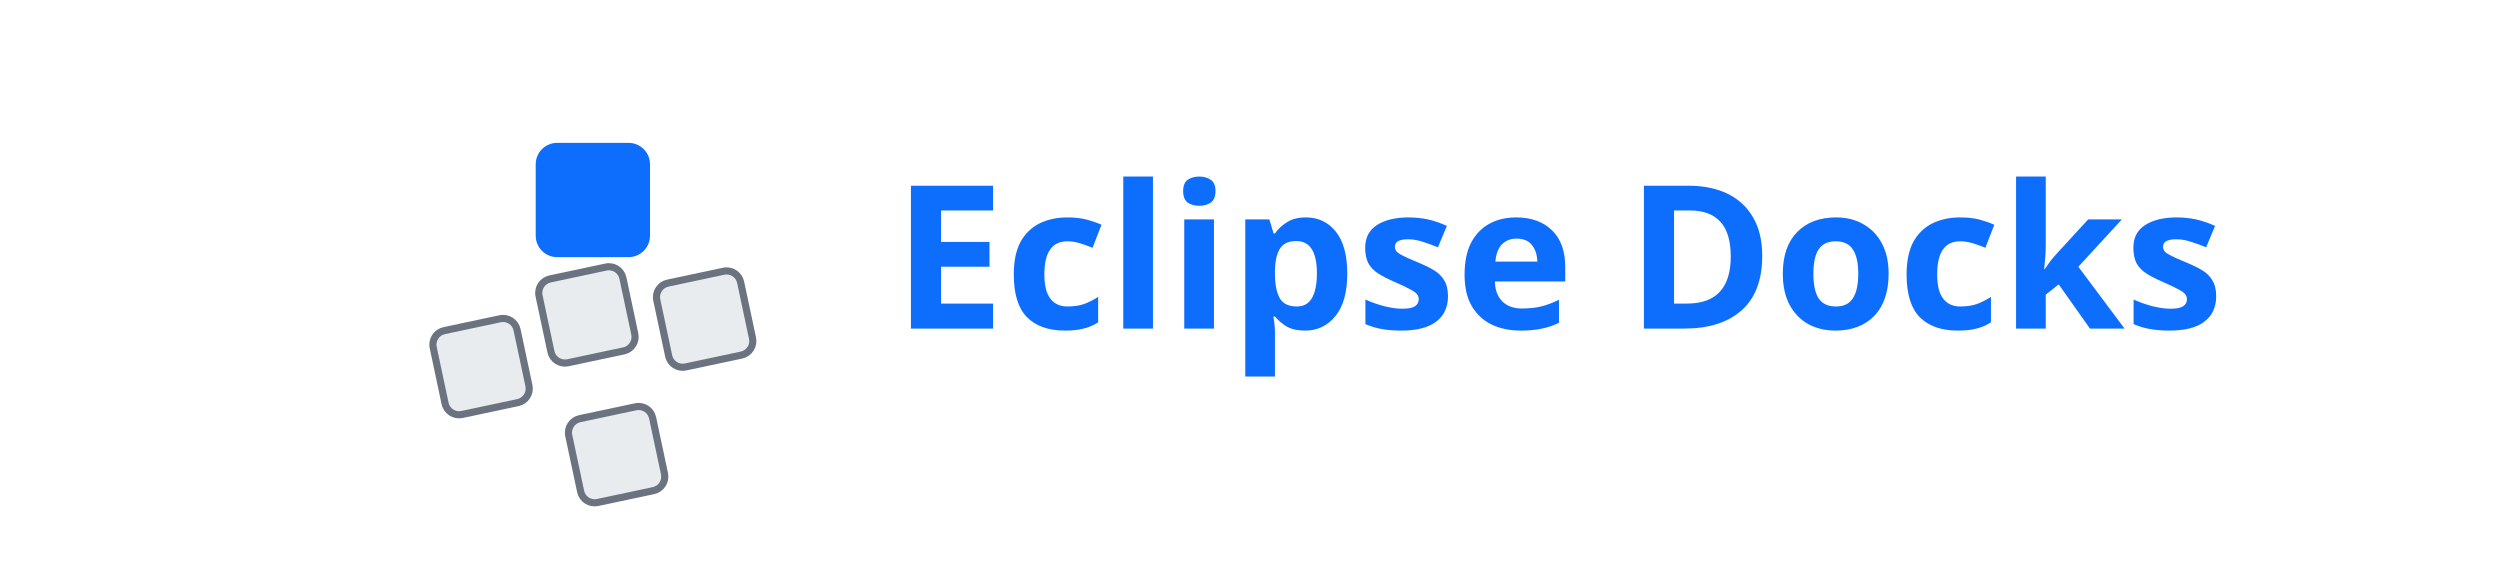
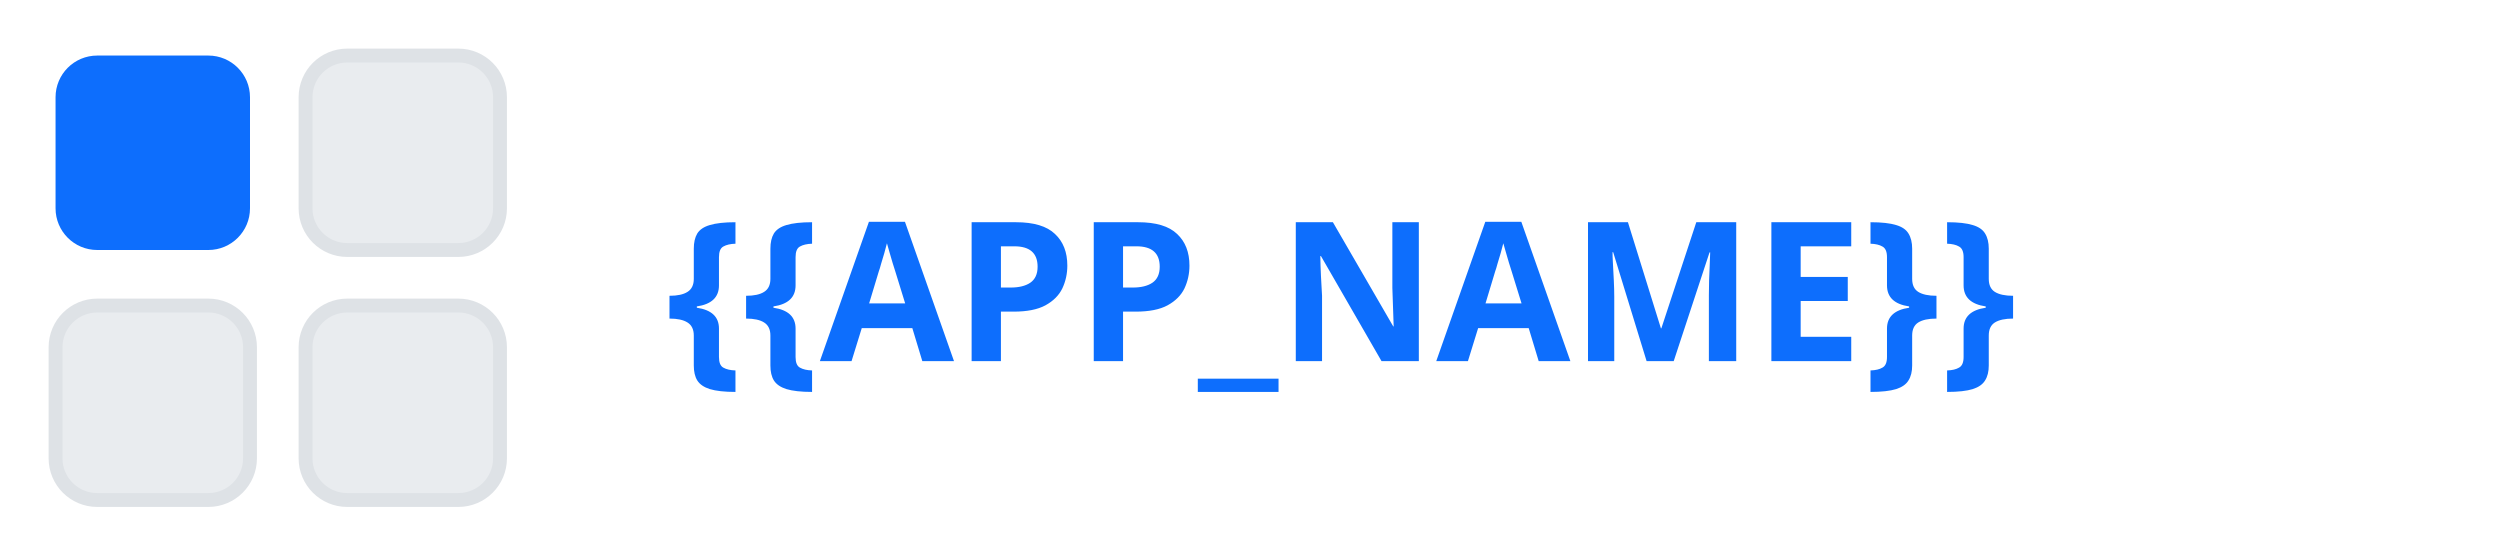
- <svg xmlns="http://www.w3.org/2000/svg" width="140" height="32" viewBox="0 0 140 40" fill="none" aria-hidden="true">
-   <g transform="translate(4, 4)">
-     <rect x="16" y="6" width="8" height="8" rx="1.5" fill="#0d6efd" />
-     <g transform="rotate(-12, 20, 20)">
-       <rect x="17" y="15" width="6" height="6" rx="1" fill="#e9ecef" stroke="#6b7280" stroke-width="0.5" />
-       <rect x="9" y="17" width="6" height="6" rx="1" fill="#e9ecef" stroke="#6b7280" stroke-width="0.5" />
-       <rect x="17" y="25" width="6" height="6" rx="1" fill="#e9ecef" stroke="#6b7280" stroke-width="0.5" />
-       <rect x="25" y="17" width="6" height="6" rx="1" fill="#e9ecef" stroke="#6b7280" stroke-width="0.5" />
-     </g>
-   </g>
-   <text x="45" y="23" font-family="system-ui, sans-serif" font-size="14" font-weight="600" fill="#0d6efd">Eclipse Docks</text>
+ <svg xmlns="http://www.w3.org/2000/svg" width="180" height="40" viewBox="0 0 180 40" fill="none" aria-hidden="true">
+   <rect x="4" y="4" width="14" height="14" rx="3" fill="#0d6efd" />
+   <rect x="22" y="4" width="14" height="14" rx="3" fill="#e9ecef" stroke="#dee2e6" stroke-width="1" />
+   <rect x="4" y="22" width="14" height="14" rx="3" fill="#e9ecef" stroke="#dee2e6" stroke-width="1" />
+   <rect x="22" y="22" width="14" height="14" rx="3" fill="#e9ecef" stroke="#dee2e6" stroke-width="1" />
+   <text x="48" y="26" font-family="system-ui, sans-serif" font-size="14" font-weight="600" fill="#0d6efd">{{APP_NAME}}</text>
</svg>
